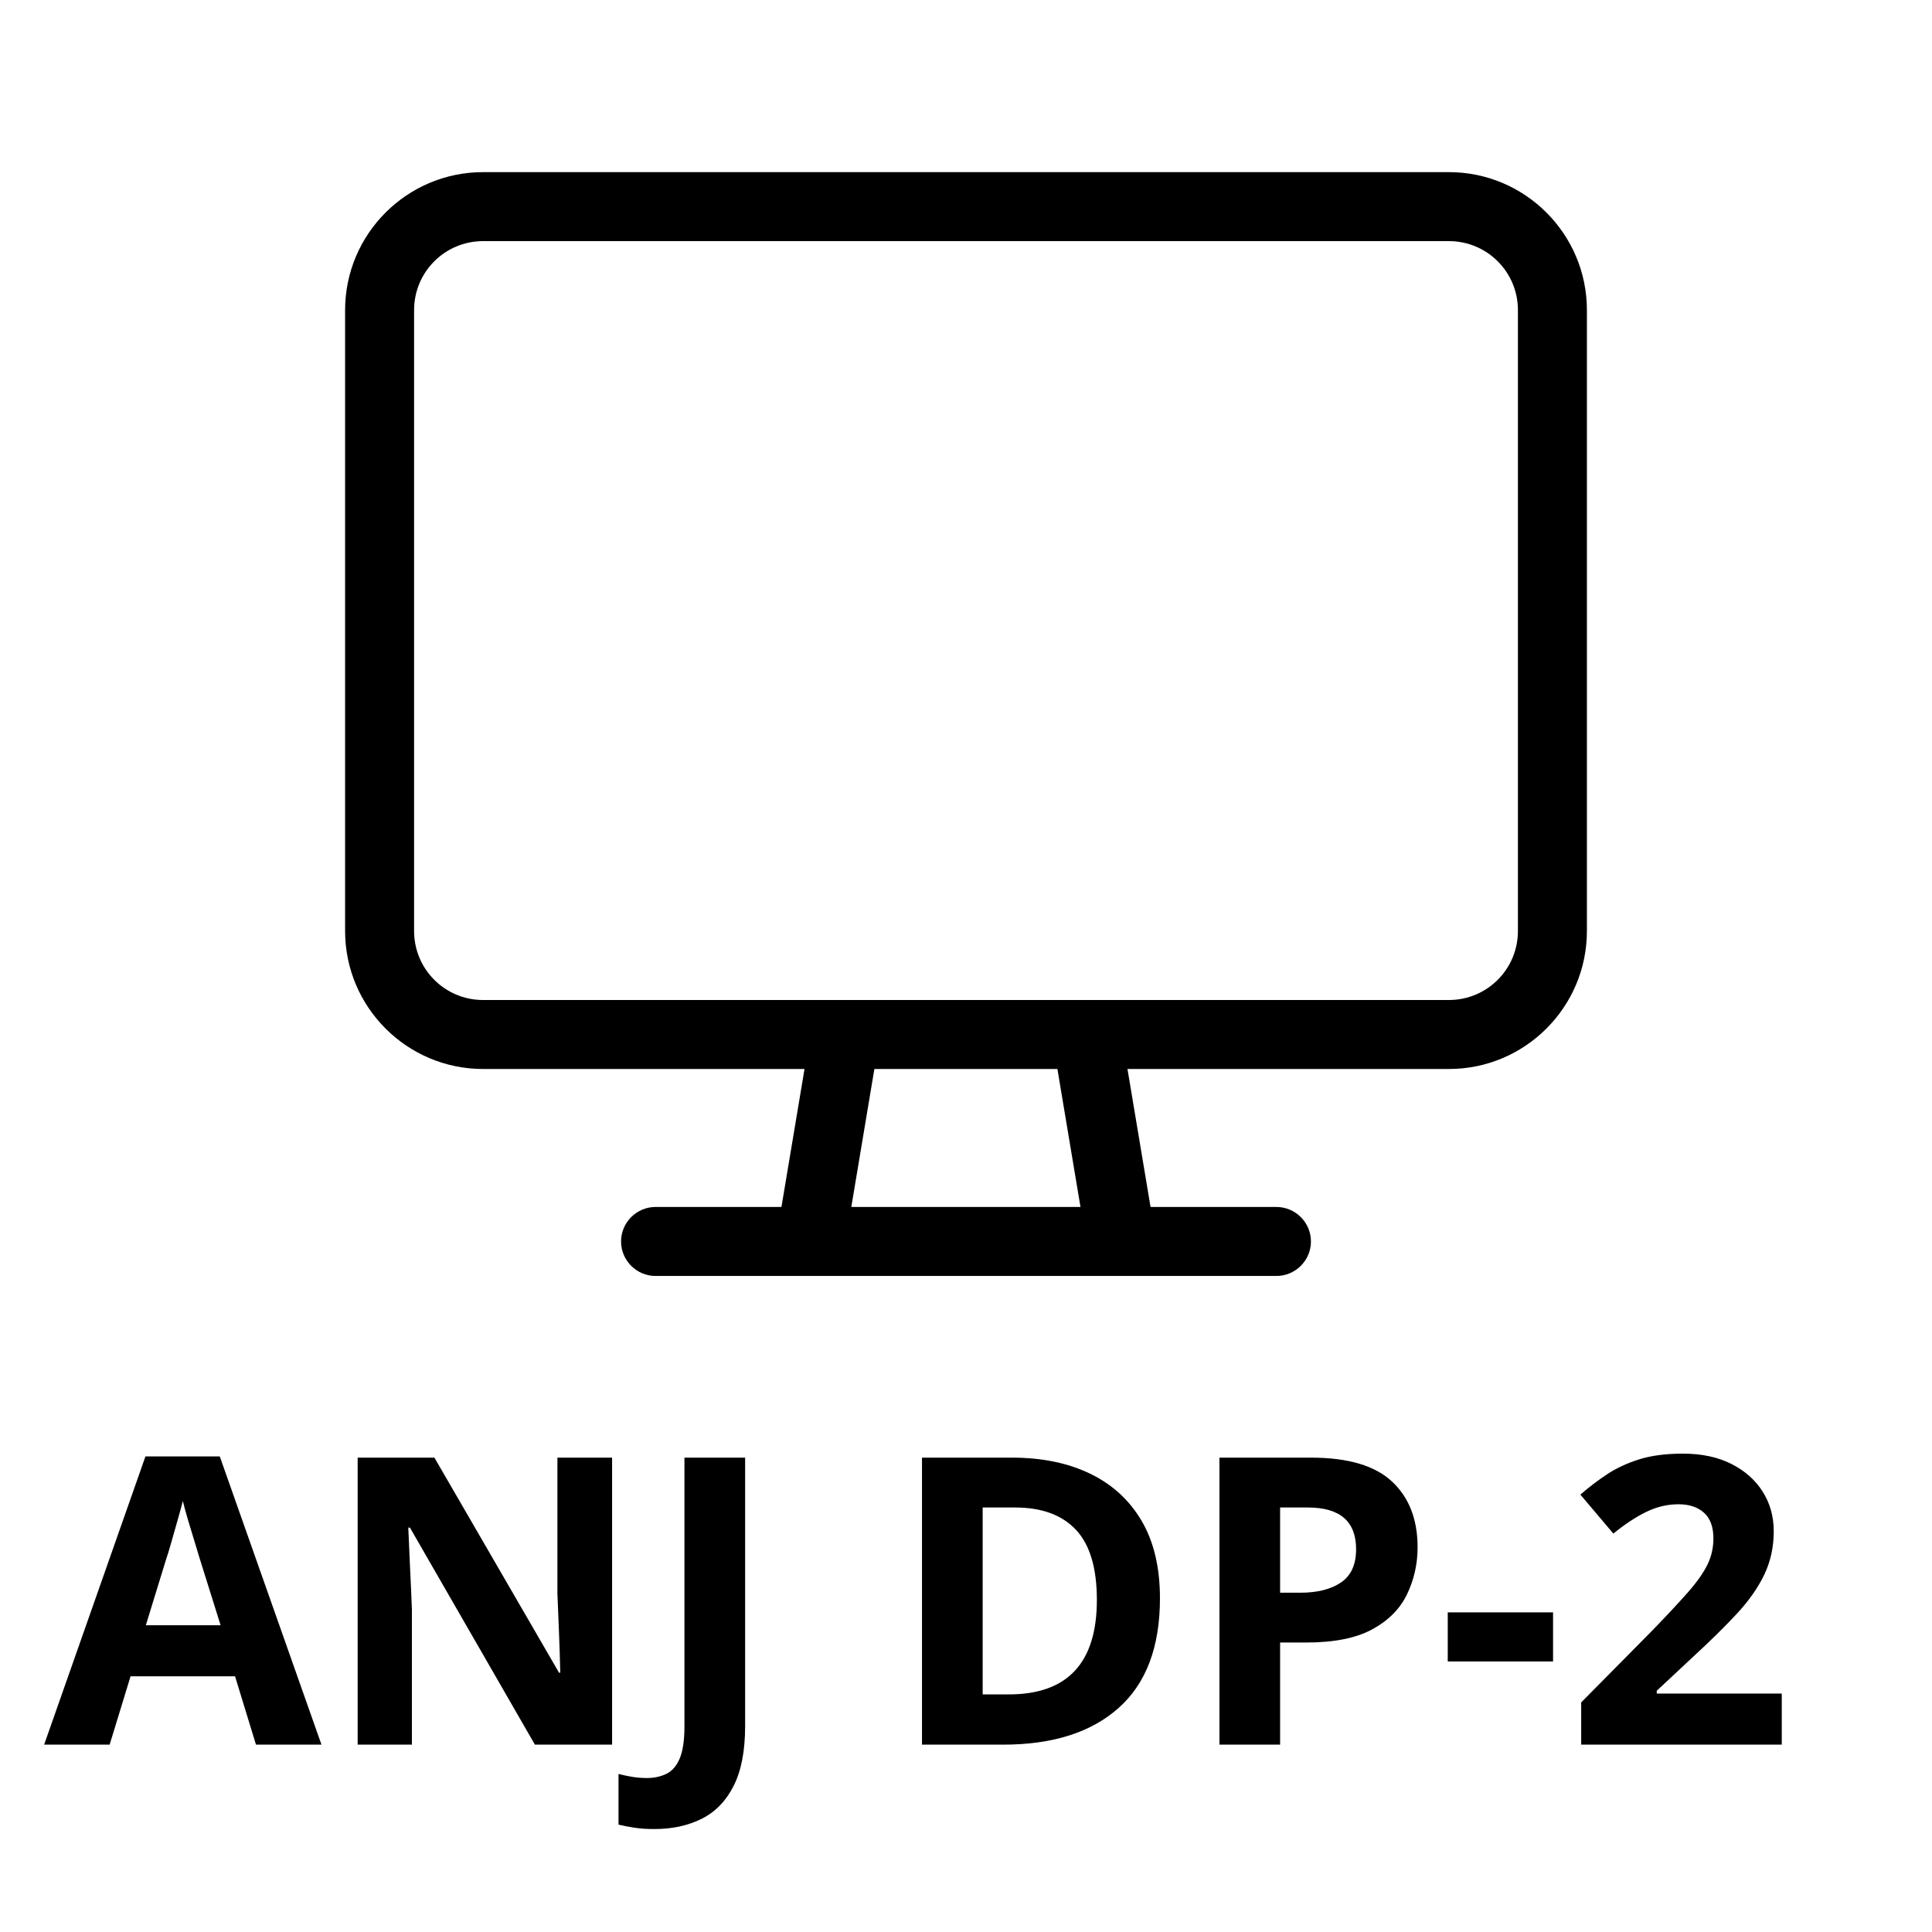
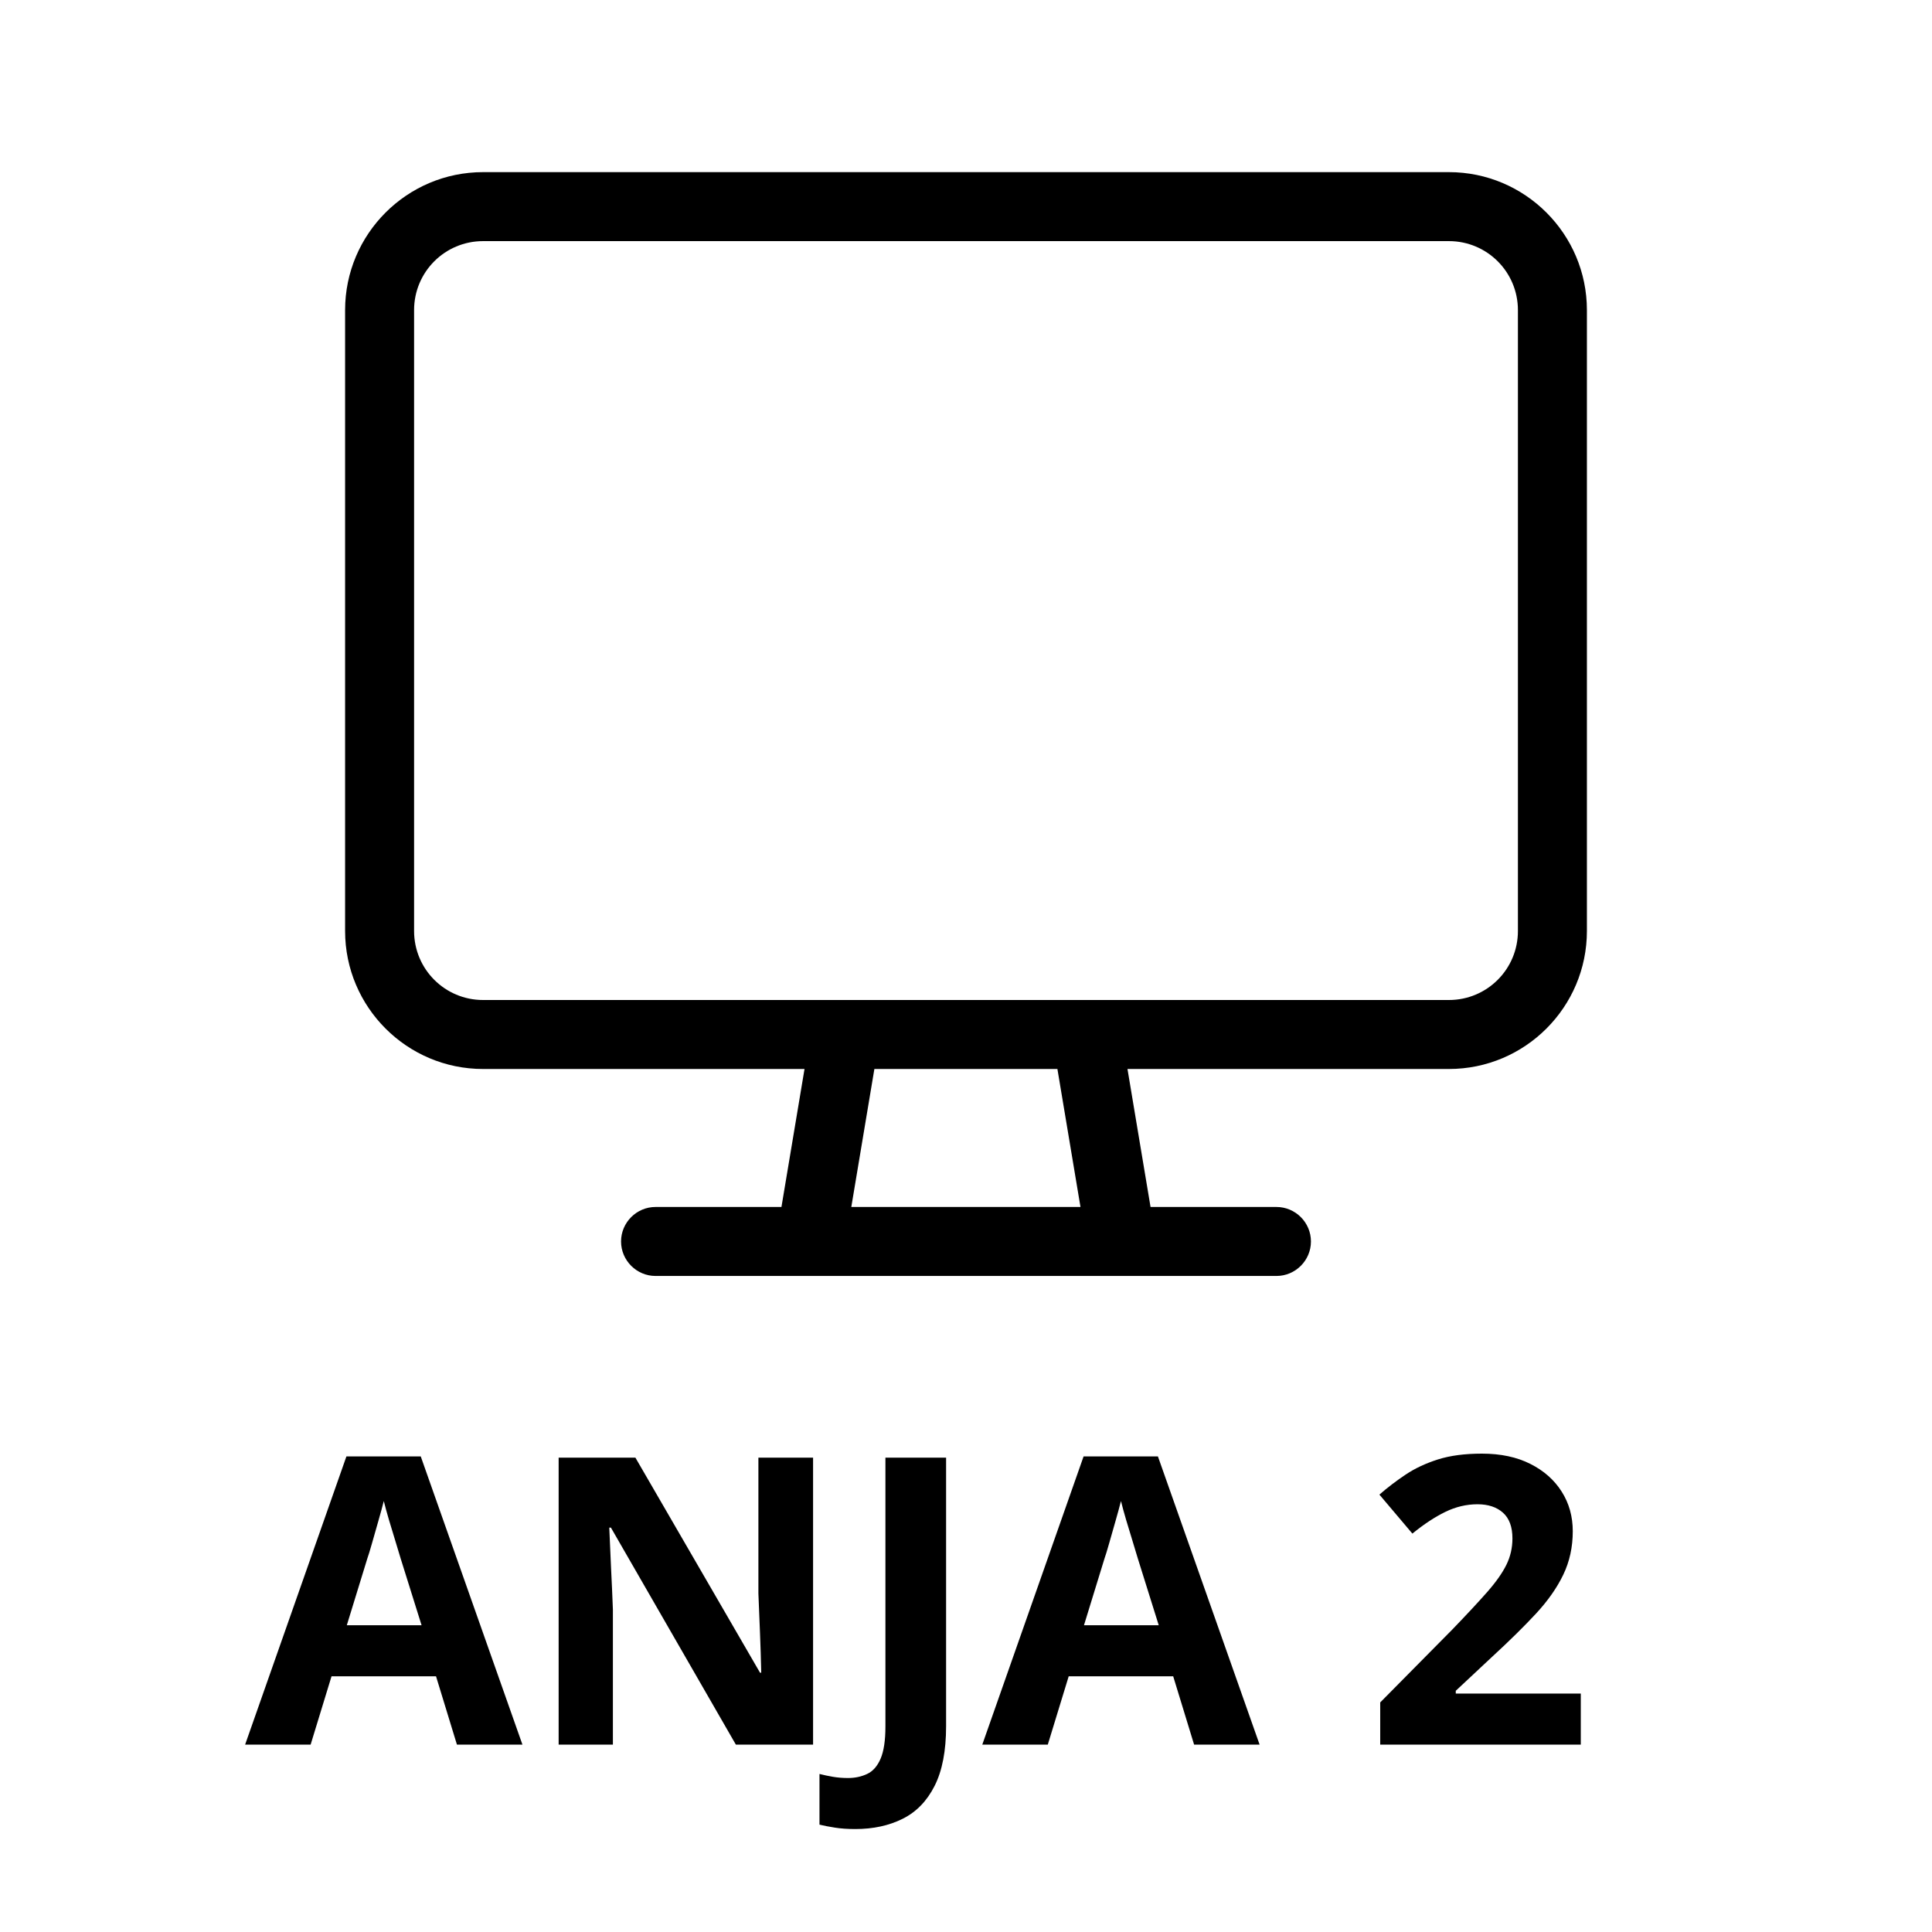
<svg xmlns="http://www.w3.org/2000/svg" viewBox="0 0 700 700" version="1.1" id="svg1" width="700" height="700" xml:space="preserve">
  <defs id="defs1" />
  <text xml:space="preserve" style="font-weight:bold;font-size:72.817px;font-family:'Noto Sans';-inkscape-font-specification:'Noto Sans, Bold';text-align:center;text-anchor:middle;fill:#000000;fill-opacity:1;stroke-width:0.759" x="361.578" y="632.115" id="text1">
-     <tspan id="tspan1" x="361.578" y="632.115" style="font-style:normal;font-variant:normal;font-weight:bold;font-stretch:normal;font-size:145.633px;font-family:'Noto Sans';-inkscape-font-specification:'Noto Sans, Bold';font-variant-ligatures:normal;font-variant-caps:normal;font-variant-numeric:normal;font-variant-east-asian:normal;fill:#000000;fill-opacity:1;stroke-width:0.759">ANJ DP-2</tspan>
+     <tspan id="tspan1" x="361.578" y="632.115" style="font-style:normal;font-variant:normal;font-weight:bold;font-stretch:normal;font-size:145.633px;font-family:'Noto Sans';-inkscape-font-specification:'Noto Sans, Bold';font-variant-ligatures:normal;font-variant-caps:normal;font-variant-numeric:normal;font-variant-east-asian:normal;fill:#000000;fill-opacity:1;stroke-width:0.759">ANJA 2</tspan>
  </text>
  <path d="m 175.027,87.363 c -13.826,0 -24.996,11.17 -24.996,24.996 v 224.966 c 0,13.826 11.17,24.996 24.996,24.996 h 130.996 c 0.156,0 0.312,0 0.469,0 h 87.018 c 0.156,0 0.312,0 0.469,0 h 130.996 c 13.826,0 24.996,-11.17 24.996,-24.996 V 112.359 c 0,-13.826 -11.17,-24.996 -24.996,-24.996 z M 291.493,387.317 H 175.027 c -27.574,0 -49.992,-22.418 -49.992,-49.992 V 112.359 c 0,-27.574 22.418,-49.992 49.992,-49.992 h 349.947 c 27.574,0 49.992,22.418 49.992,49.992 v 224.966 c 0,27.574 -22.418,49.992 -49.992,49.992 H 408.507 l 8.358,49.992 h 45.618 c 6.874,0 12.498,5.624 12.498,12.498 0,6.874 -5.624,12.498 -12.498,12.498 H 406.241 293.759 237.517 c -6.874,0 -12.498,-5.624 -12.498,-12.498 0,-6.874 5.624,-12.498 12.498,-12.498 h 45.618 z m 25.309,0 -8.358,49.992 h 83.034 l -8.358,-49.992 h -66.24 z" id="path1-3" style="stroke-width:0.781" />
</svg>
